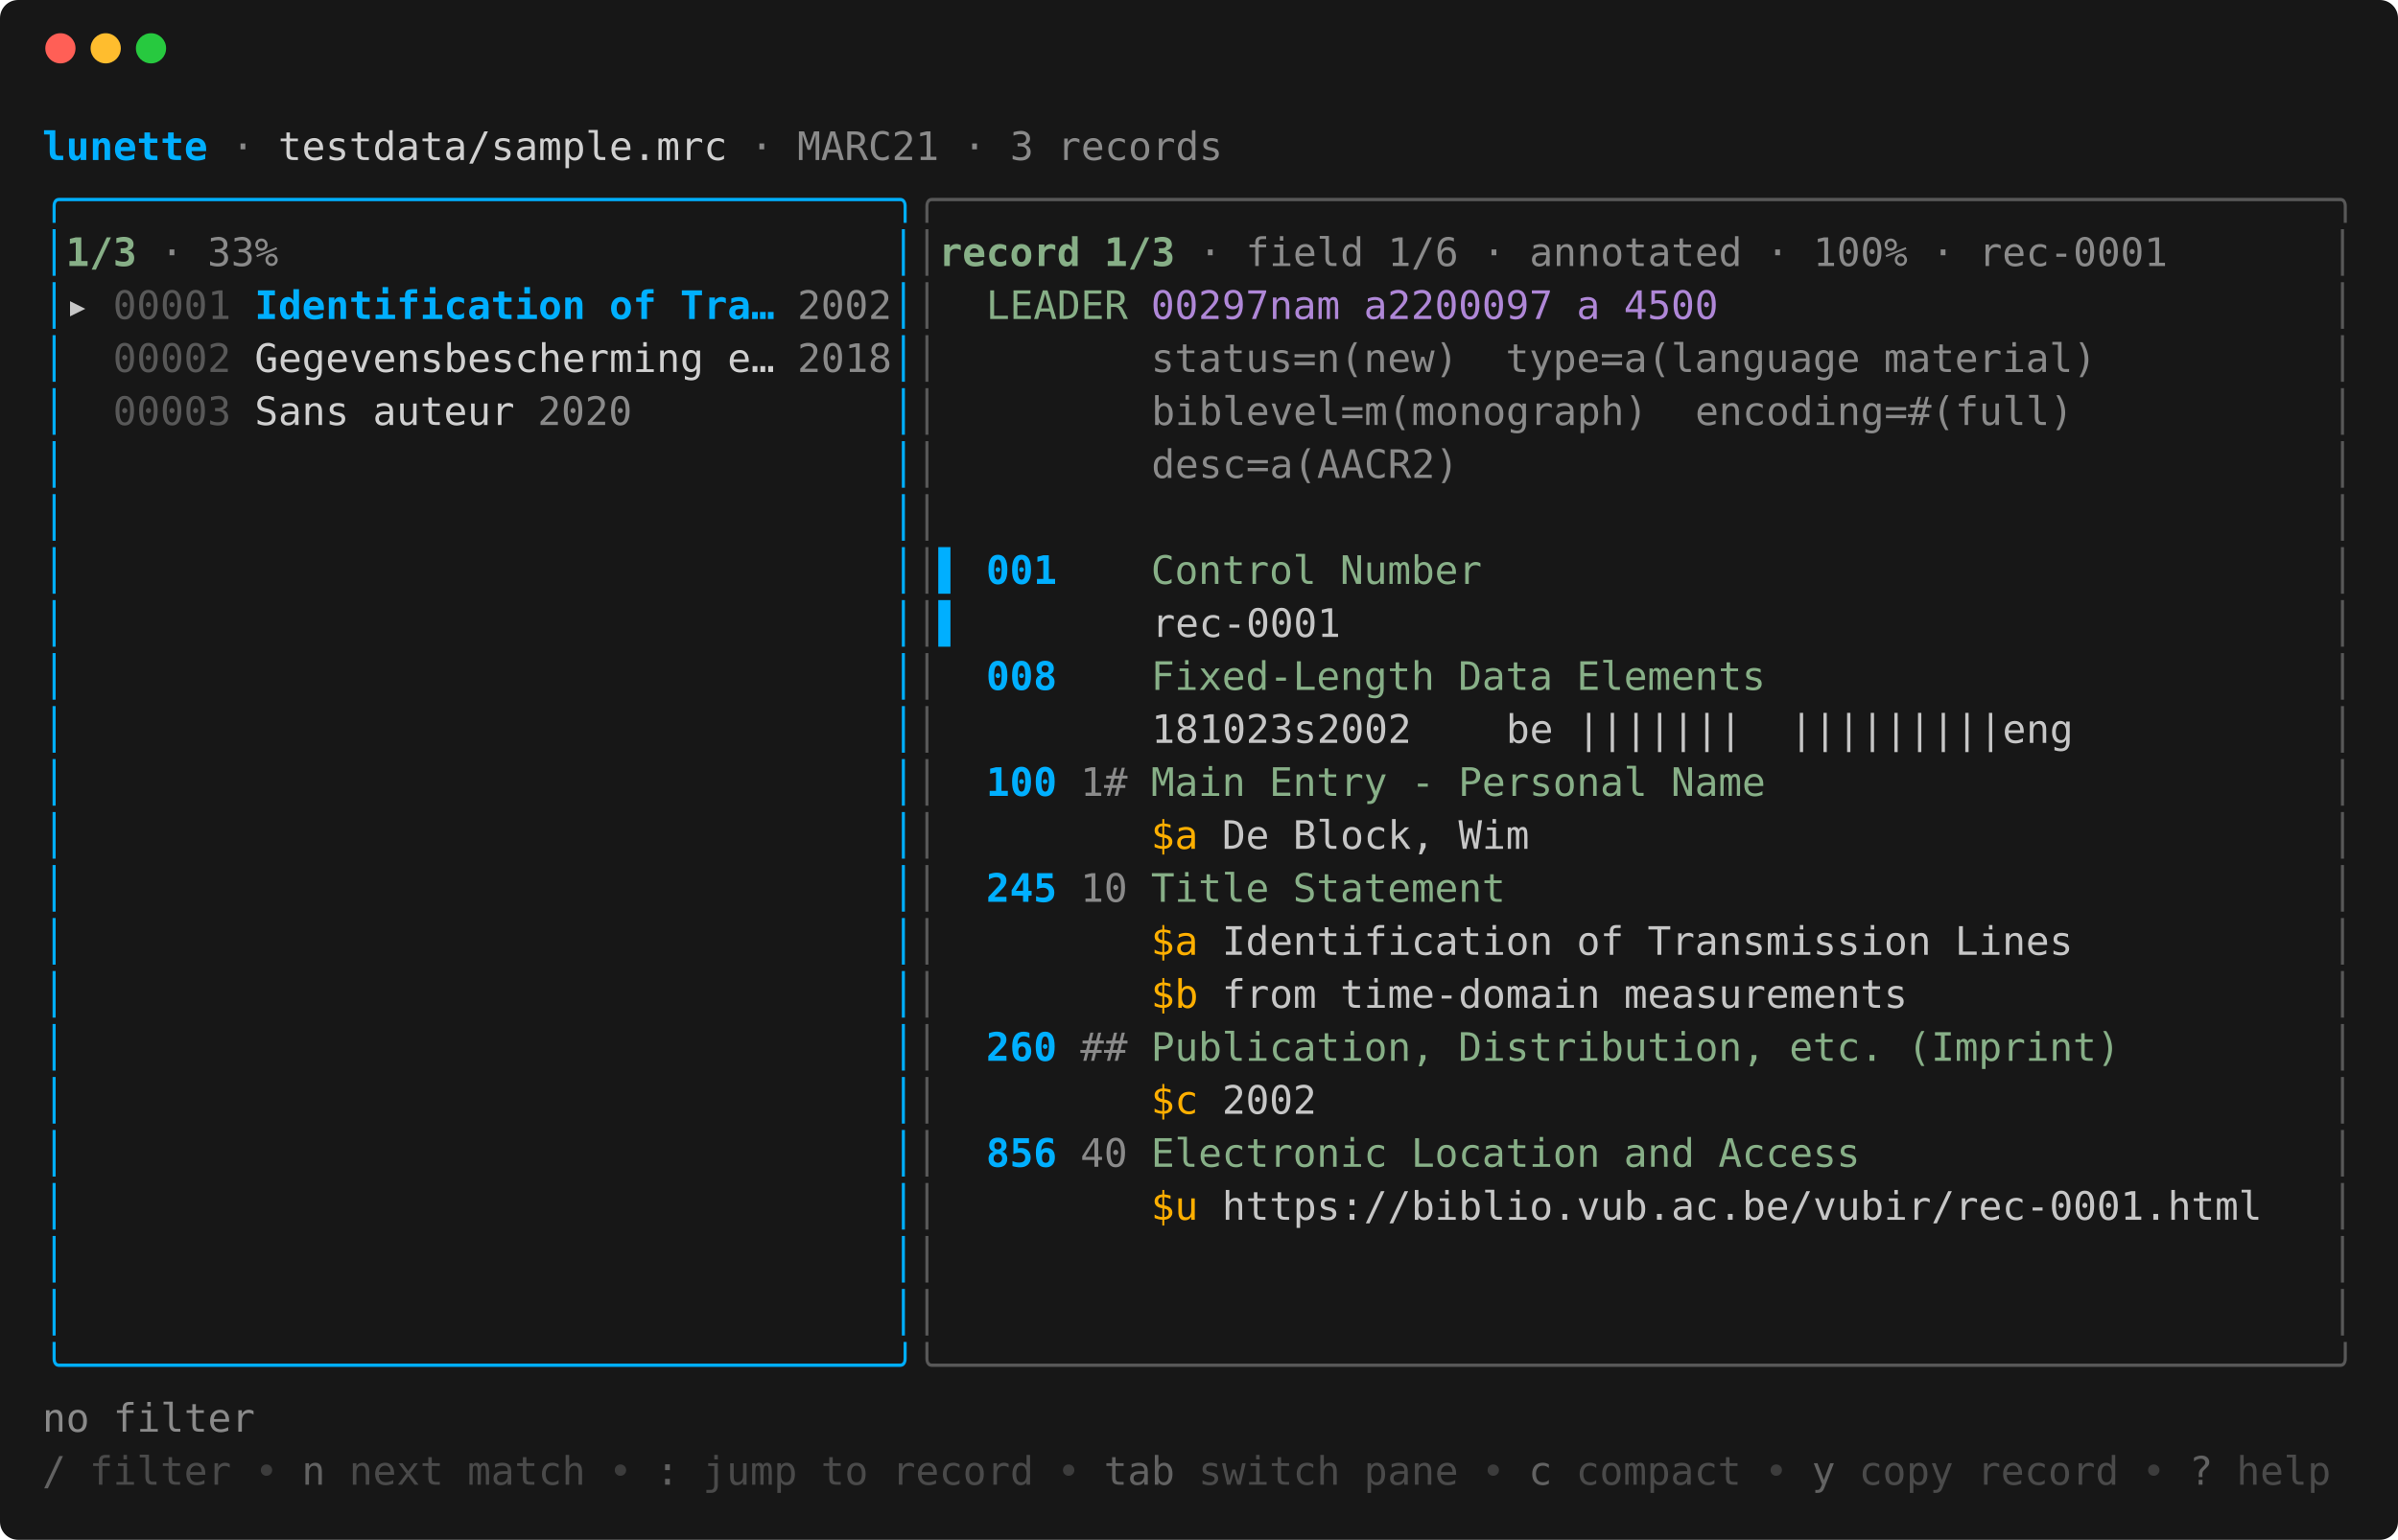
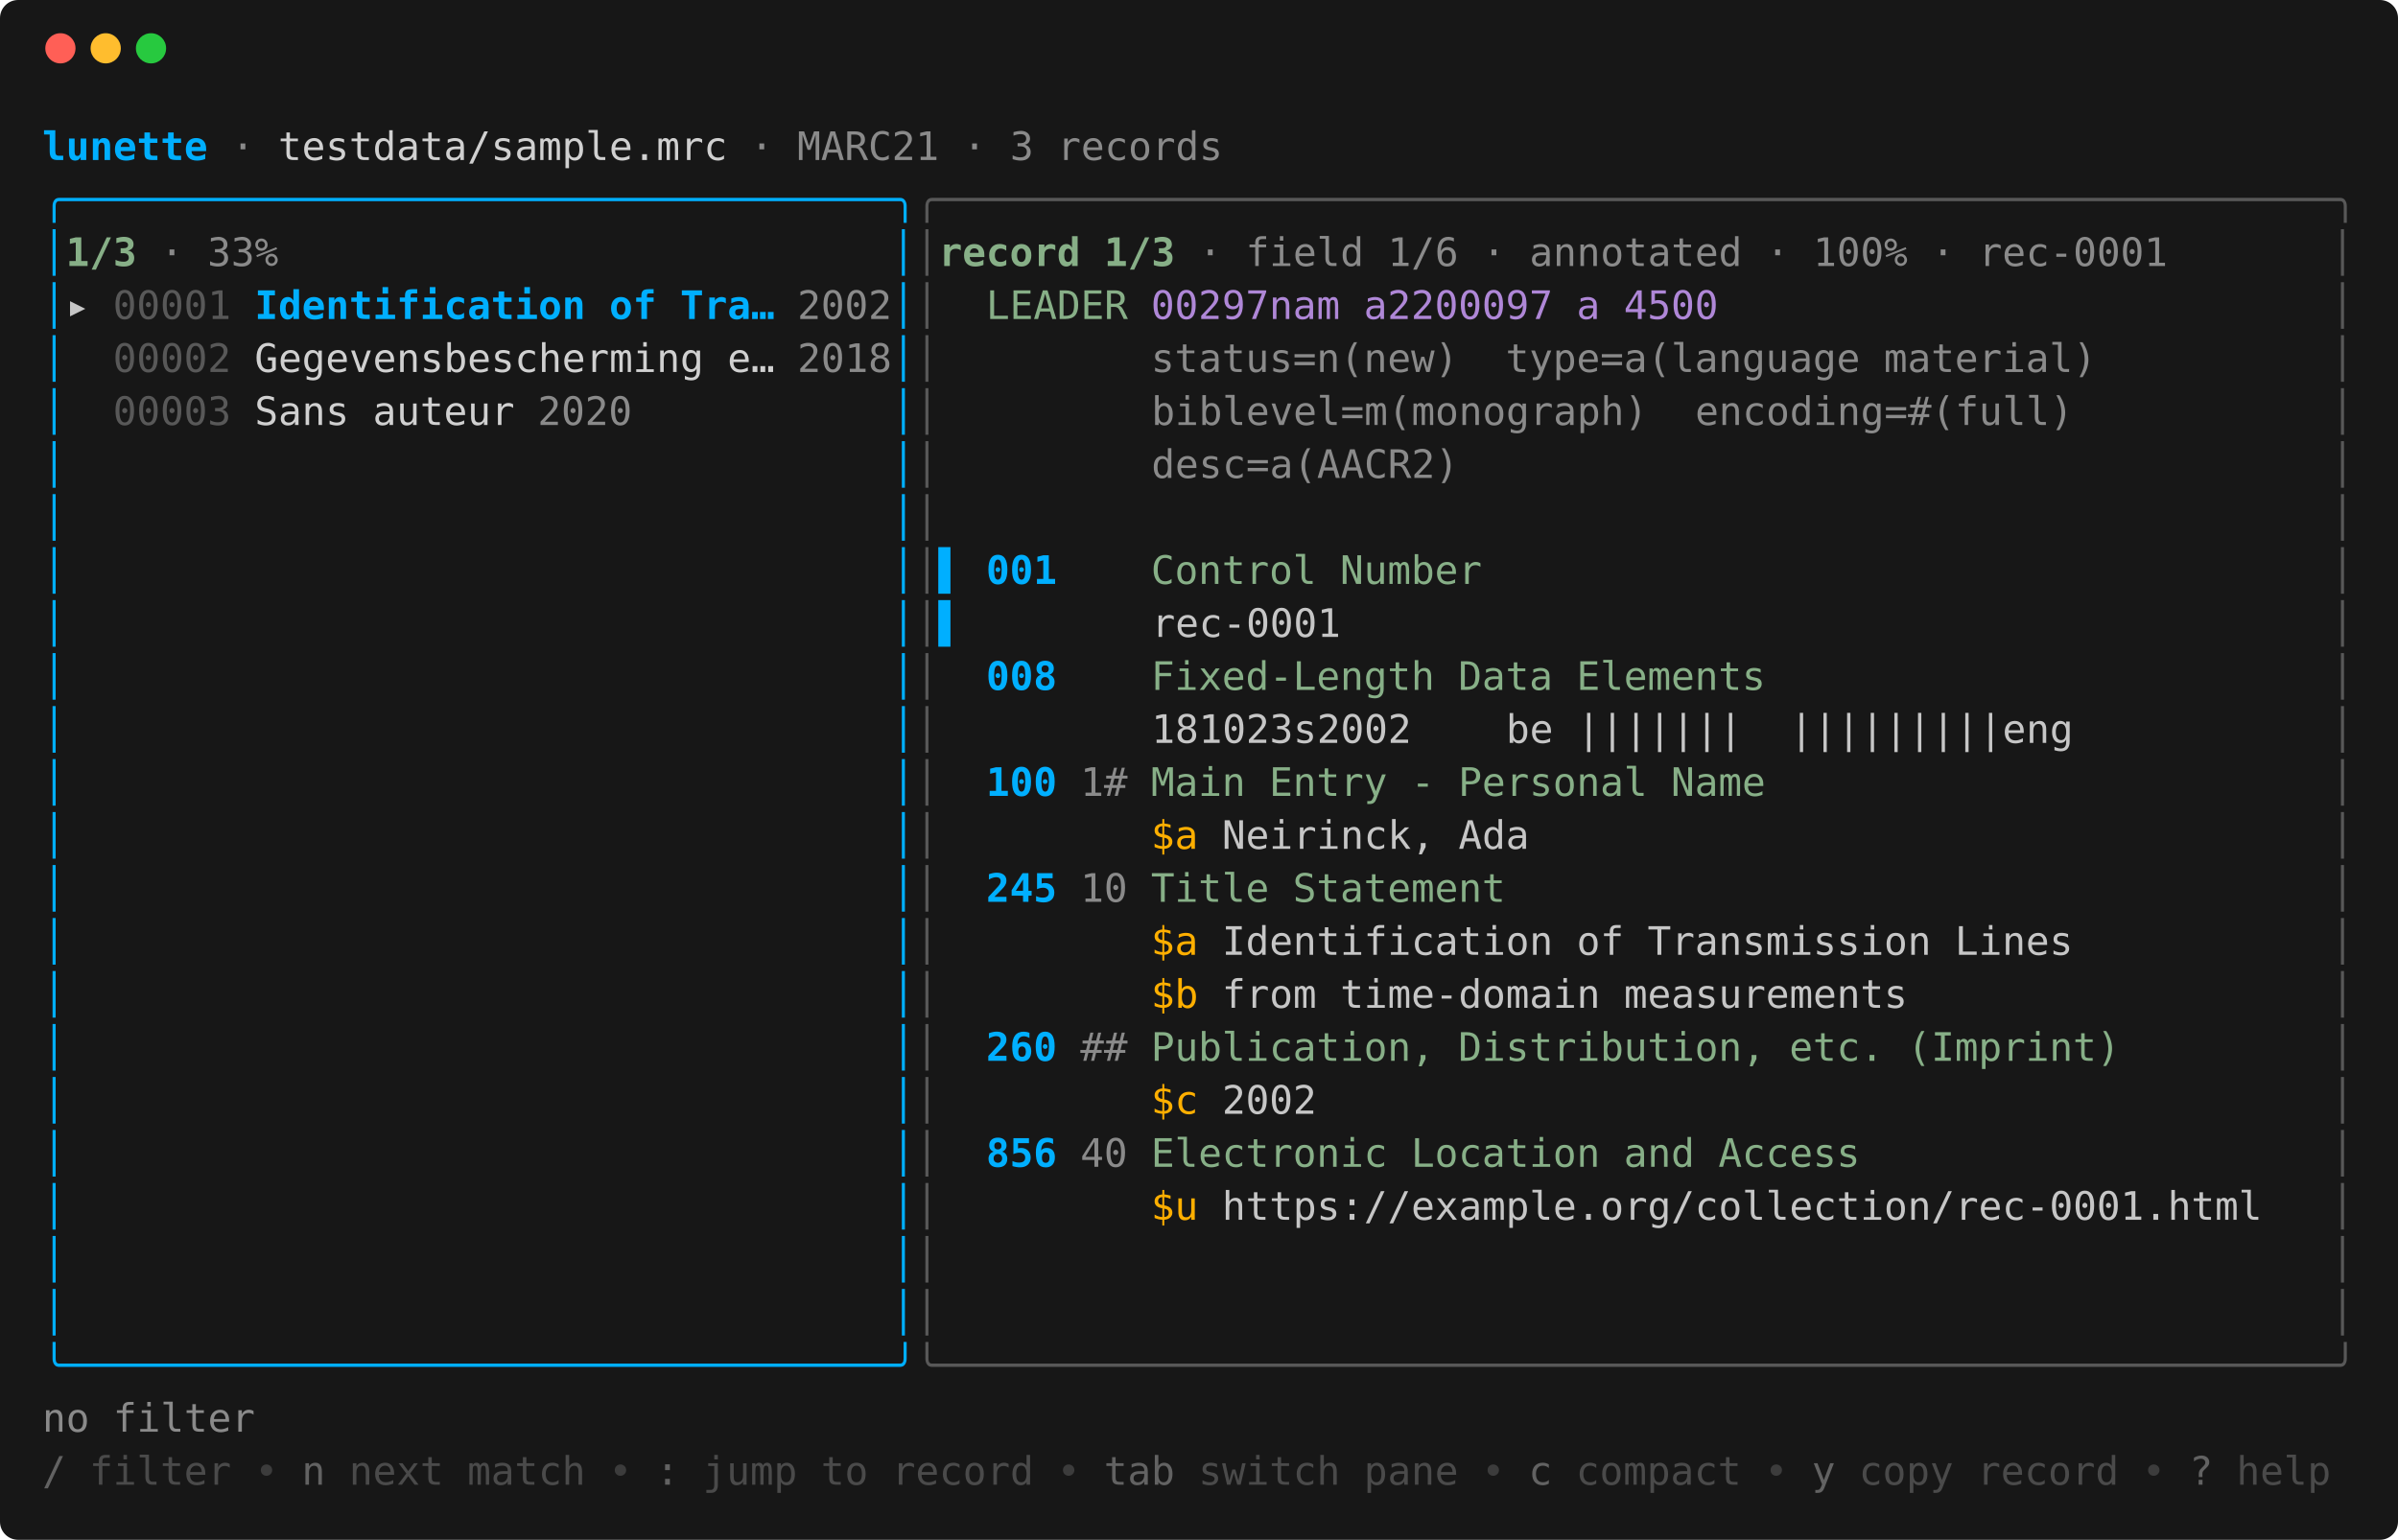
<svg xmlns="http://www.w3.org/2000/svg" width="794" height="510" viewBox="0 0 794 510" role="img" aria-label="lunette browsing a MARC file">
  <rect width="794" height="510" rx="6.0" fill="#171717" />
  <circle cx="20" cy="16" r="5" fill="#ff5f56" />
  <circle cx="35" cy="16" r="5" fill="#ffbd2e" />
  <circle cx="50" cy="16" r="5" fill="#27c93f" />
  <g font-family="ui-monospace,SFMono-Regular,Menlo,DejaVu Sans Mono,monospace" font-size="13.0px" xml:space="preserve">
    <text x="14.0 21.8 29.6 37.4 45.2 53.1 60.9" y="53.00" fill="#00afff" font-weight="bold">lunette</text>
    <text x="68.7 76.5 84.3" y="53.00" fill="#8a8a8a"> · </text>
    <text x="92.1 99.9 107.7 115.6 123.4 131.2 139.0 146.8 154.6 162.4 170.2 178.0 185.9 193.7 201.5 209.3 217.1 224.9 232.7" y="53.00" fill="#d0d0d0">testdata/sample.mrc</text>
    <text x="240.5 248.4 256.2 264.0 271.8 279.6 287.4 295.2 303.0 310.8 318.7 326.5 334.3 342.1 349.9 357.7 365.5 373.3 381.1 389.0 396.8" y="53.00" fill="#8a8a8a"> · MARC21 · 3 records</text>
    <text x="14.0 21.8 29.6 37.4 45.2 53.1 60.9 68.7 76.5 84.3 92.1 99.9 107.7 115.6 123.4 131.2 139.0 146.8 154.6 162.4 170.2 178.0 185.9 193.7 201.5 209.3 217.1 224.9 232.7 240.5 248.4 256.2 264.0 271.8 279.6 287.4 295.2" y="70.55" fill="#00afff">╭───────────────────────────────────╮</text>
    <text x="303.0 310.8 318.7 326.5 334.3 342.1 349.9 357.7 365.5 373.3 381.1 389.0 396.8 404.6 412.4 420.2 428.0 435.8 443.6 451.5 459.3 467.1 474.9 482.7 490.5 498.3 506.1 513.9 521.8 529.6 537.4 545.2 553.0 560.8 568.6 576.4 584.3 592.1 599.9 607.7 615.5 623.3 631.1 638.9 646.7 654.6 662.4 670.2 678.0 685.8 693.6 701.4 709.2 717.1 724.9 732.7 740.5 748.3 756.1 763.9 771.7" y="70.55" fill="#585858">╭───────────────────────────────────────────────────────────╮</text>
    <text x="14.0" y="88.10" fill="#00afff">│</text>
    <text x="21.8 29.6 37.4" y="88.10" fill="#87af87" font-weight="bold">1/3</text>
    <text x="45.2 53.1 60.9 68.7 76.5 84.3" y="88.10" fill="#8a8a8a"> · 33%</text>
    <text x="92.1 99.9 107.7 115.6 123.4 131.2 139.0 146.8 154.6 162.4 170.2 178.0 185.9 193.7 201.5 209.3 217.1 224.9 232.7 240.5 248.4 256.2 264.0 271.8 279.6 287.4" y="88.10" fill="#c6c6c6">                          </text>
    <text x="295.2" y="88.10" fill="#00afff">│</text>
    <text x="303.0" y="88.10" fill="#585858">│</text>
    <text x="310.8 318.7 326.5 334.3 342.1 349.9 357.7 365.5 373.3 381.1" y="88.10" fill="#87af87" font-weight="bold">record 1/3</text>
    <text x="389.0 396.8 404.6 412.4 420.2 428.0 435.8 443.6 451.5 459.3 467.1 474.9 482.7 490.5 498.3 506.1 513.9 521.8 529.6 537.4 545.2 553.0 560.8 568.6 576.4 584.3 592.1 599.9 607.7 615.5 623.3 631.1 638.9 646.7 654.6 662.4 670.2 678.0 685.8 693.6 701.4 709.2" y="88.10" fill="#8a8a8a"> · field 1/6 · annotated · 100% · rec-0001</text>
    <text x="717.1 724.9 732.7 740.5 748.3 756.1 763.9" y="88.10" fill="#c6c6c6">       </text>
    <text x="771.7" y="88.10" fill="#585858">│</text>
    <text x="14.0" y="105.65" fill="#00afff">│</text>
    <text x="21.8 29.6" y="105.65" fill="#c6c6c6">▸ </text>
    <text x="37.4 45.2 53.1 60.9 68.7" y="105.65" fill="#585858">00001</text>
    <text x="76.5" y="105.65" fill="#c6c6c6"> </text>
    <text x="84.3 92.1 99.9 107.7 115.6 123.4 131.2 139.0 146.8 154.6 162.4 170.2 178.0 185.9 193.7 201.5 209.3 217.1 224.9 232.7 240.5 248.4" y="105.65" fill="#00afff" font-weight="bold">Identification of Tra…</text>
    <text x="256.2" y="105.65" fill="#c6c6c6"> </text>
    <text x="264.0 271.8 279.6 287.4" y="105.65" fill="#8a8a8a">2002</text>
    <text x="295.2" y="105.65" fill="#00afff">│</text>
    <text x="303.0" y="105.65" fill="#585858">│</text>
    <text x="310.8 318.7" y="105.65" fill="#c6c6c6">  </text>
    <text x="326.5 334.3 342.1 349.9 357.7 365.5" y="105.65" fill="#87af87">LEADER</text>
    <text x="373.3" y="105.65" fill="#c6c6c6"> </text>
    <text x="381.1 389.0 396.8 404.6 412.4 420.2 428.0 435.8 443.6 451.5 459.3 467.1 474.9 482.7 490.5 498.3 506.1 513.9 521.8 529.6 537.4 545.2 553.0 560.8" y="105.65" fill="#af87d7">00297nam a2200097 a 4500</text>
    <text x="568.6 576.4 584.3 592.1 599.9 607.7 615.5 623.3 631.1 638.9 646.7 654.6 662.4 670.2 678.0 685.8 693.6 701.4 709.2 717.1 724.9 732.7 740.5 748.3 756.1 763.9" y="105.65" fill="#c6c6c6">                          </text>
    <text x="771.7" y="105.65" fill="#585858">│</text>
    <text x="14.0" y="123.20" fill="#00afff">│</text>
    <text x="21.8 29.6" y="123.20" fill="#c6c6c6">  </text>
    <text x="37.4 45.2 53.1 60.9 68.7" y="123.20" fill="#585858">00002</text>
    <text x="76.5" y="123.20" fill="#c6c6c6"> </text>
    <text x="84.3 92.1 99.9 107.7 115.6 123.4 131.2 139.0 146.8 154.6 162.4 170.2 178.0 185.9 193.7 201.5 209.3 217.1 224.9 232.7 240.5 248.4" y="123.20" fill="#d0d0d0">Gegevensbescherming e…</text>
    <text x="256.2" y="123.20" fill="#c6c6c6"> </text>
    <text x="264.0 271.8 279.6 287.4" y="123.20" fill="#8a8a8a">2018</text>
    <text x="295.2" y="123.20" fill="#00afff">│</text>
    <text x="303.0" y="123.20" fill="#585858">│</text>
    <text x="310.8 318.7 326.5 334.3 342.1 349.9 357.7 365.5 373.3" y="123.20" fill="#c6c6c6">         </text>
    <text x="381.1 389.0 396.8 404.6 412.4 420.2 428.0 435.8 443.6 451.5 459.3 467.1 474.9 482.7 490.5 498.3 506.1 513.9 521.8 529.6 537.4 545.2 553.0 560.8 568.6 576.4 584.3 592.1 599.9 607.7 615.5 623.3 631.1 638.9 646.7 654.6 662.4 670.2 678.0 685.8" y="123.20" fill="#8a8a8a">status=n(new)  type=a(language material)</text>
    <text x="693.6 701.4 709.2 717.1 724.9 732.7 740.5 748.3 756.1 763.9" y="123.20" fill="#c6c6c6">          </text>
    <text x="771.7" y="123.20" fill="#585858">│</text>
    <text x="14.0" y="140.75" fill="#00afff">│</text>
    <text x="21.8 29.6" y="140.75" fill="#c6c6c6">  </text>
    <text x="37.4 45.2 53.1 60.9 68.7" y="140.75" fill="#585858">00003</text>
    <text x="76.5" y="140.75" fill="#c6c6c6"> </text>
    <text x="84.3 92.1 99.9 107.7 115.6 123.4 131.2 139.0 146.8 154.6 162.4" y="140.75" fill="#d0d0d0">Sans auteur</text>
    <text x="170.2" y="140.75" fill="#c6c6c6"> </text>
    <text x="178.0 185.9 193.7 201.5" y="140.75" fill="#8a8a8a">2020</text>
    <text x="209.3 217.1 224.9 232.7 240.5 248.4 256.2 264.0 271.8 279.6 287.4" y="140.75" fill="#c6c6c6">           </text>
    <text x="295.2" y="140.75" fill="#00afff">│</text>
    <text x="303.0" y="140.75" fill="#585858">│</text>
    <text x="310.8 318.7 326.5 334.3 342.1 349.9 357.7 365.5 373.3 381.1 389.0 396.8 404.6 412.4 420.2 428.0 435.8 443.6 451.5 459.3 467.1 474.9 482.7 490.5 498.3 506.1 513.9 521.8 529.6 537.4 545.2 553.0 560.8 568.6 576.4 584.3 592.1 599.9 607.7 615.5 623.3 631.1 638.9 646.7 654.6 662.4 670.2 678.0" y="140.75" fill="#8a8a8a">         biblevel=m(monograph)  encoding=#(full)</text>
    <text x="685.8 693.6 701.4 709.2 717.1 724.9 732.7 740.5 748.3 756.1 763.9" y="140.75" fill="#c6c6c6">           </text>
    <text x="771.7" y="140.75" fill="#585858">│</text>
    <text x="14.0" y="158.30" fill="#00afff">│</text>
    <text x="21.8 29.6 37.4 45.2 53.1 60.9 68.7 76.5 84.3 92.1 99.9 107.7 115.6 123.4 131.2 139.0 146.8 154.6 162.4 170.2 178.0 185.9 193.7 201.5 209.3 217.1 224.9 232.7 240.5 248.4 256.2 264.0 271.8 279.6 287.4" y="158.30" fill="#c6c6c6">                                   </text>
    <text x="295.2" y="158.30" fill="#00afff">│</text>
    <text x="303.0" y="158.30" fill="#585858">│</text>
    <text x="310.8 318.7 326.5 334.3 342.1 349.9 357.7 365.5 373.3 381.1 389.0 396.8 404.6 412.4 420.2 428.0 435.8 443.6 451.5 459.3 467.1 474.9" y="158.30" fill="#8a8a8a">         desc=a(AACR2)</text>
    <text x="482.7 490.5 498.3 506.1 513.9 521.8 529.6 537.4 545.2 553.0 560.8 568.6 576.4 584.3 592.1 599.9 607.7 615.5 623.3 631.1 638.9 646.7 654.6 662.4 670.2 678.0 685.8 693.6 701.4 709.2 717.1 724.9 732.7 740.5 748.3 756.1 763.9" y="158.30" fill="#c6c6c6">                                     </text>
    <text x="771.7" y="158.30" fill="#585858">│</text>
    <text x="14.0" y="175.85" fill="#00afff">│</text>
    <text x="21.8 29.6 37.4 45.2 53.1 60.9 68.7 76.5 84.3 92.1 99.9 107.7 115.6 123.4 131.2 139.0 146.8 154.6 162.4 170.2 178.0 185.9 193.7 201.5 209.3 217.1 224.9 232.7 240.5 248.4 256.2 264.0 271.8 279.6 287.4" y="175.85" fill="#c6c6c6">                                   </text>
    <text x="295.2" y="175.85" fill="#00afff">│</text>
    <text x="303.0" y="175.85" fill="#585858">│</text>
    <text x="310.8 318.7 326.5 334.3 342.1 349.9 357.7 365.5 373.3 381.1 389.0 396.8 404.6 412.4 420.2 428.0 435.8 443.6 451.5 459.3 467.1 474.9 482.7 490.5 498.3 506.1 513.9 521.8 529.6 537.4 545.2 553.0 560.8 568.6 576.4 584.3 592.1 599.9 607.7 615.5 623.3 631.1 638.9 646.7 654.6 662.4 670.2 678.0 685.8 693.6 701.4 709.2 717.1 724.9 732.7 740.5 748.3 756.1 763.9" y="175.85" fill="#c6c6c6">                                                           </text>
    <text x="771.7" y="175.85" fill="#585858">│</text>
    <text x="14.0" y="193.40" fill="#00afff">│</text>
    <text x="21.8 29.6 37.4 45.2 53.1 60.9 68.7 76.5 84.3 92.1 99.9 107.7 115.6 123.4 131.2 139.0 146.8 154.6 162.4 170.2 178.0 185.9 193.7 201.5 209.3 217.1 224.9 232.7 240.5 248.4 256.2 264.0 271.8 279.6 287.4" y="193.40" fill="#c6c6c6">                                   </text>
    <text x="295.2" y="193.40" fill="#00afff">│</text>
    <text x="303.0" y="193.40" fill="#585858">│</text>
    <text x="310.8" y="193.40" fill="#00afff">▌</text>
    <text x="318.7" y="193.40" fill="#c6c6c6"> </text>
    <text x="326.5 334.3 342.1" y="193.40" fill="#00afff" font-weight="bold">001</text>
    <text x="349.9 357.7 365.5 373.3" y="193.40" fill="#c6c6c6">    </text>
    <text x="381.1 389.0 396.8 404.6 412.4 420.2 428.0 435.8 443.6 451.5 459.3 467.1 474.9 482.7" y="193.40" fill="#87af87">Control Number</text>
    <text x="490.5 498.3 506.1 513.9 521.8 529.6 537.4 545.2 553.0 560.8 568.6 576.4 584.3 592.1 599.9 607.7 615.5 623.3 631.1 638.9 646.7 654.6 662.4 670.2 678.0 685.8 693.6 701.4 709.2 717.1 724.9 732.7 740.5 748.3 756.1 763.9" y="193.40" fill="#c6c6c6">                                    </text>
    <text x="771.7" y="193.40" fill="#585858">│</text>
    <text x="14.0" y="210.95" fill="#00afff">│</text>
    <text x="21.8 29.6 37.4 45.2 53.1 60.9 68.7 76.5 84.3 92.1 99.9 107.7 115.6 123.4 131.2 139.0 146.8 154.6 162.4 170.2 178.0 185.9 193.7 201.5 209.3 217.1 224.9 232.7 240.5 248.4 256.2 264.0 271.8 279.6 287.4" y="210.95" fill="#c6c6c6">                                   </text>
    <text x="295.2" y="210.95" fill="#00afff">│</text>
    <text x="303.0" y="210.95" fill="#585858">│</text>
    <text x="310.8" y="210.95" fill="#00afff">▌</text>
    <text x="318.7 326.5 334.3 342.1 349.9 357.7 365.5 373.3 381.1 389.0 396.8 404.6 412.4 420.2 428.0 435.8 443.6 451.5 459.3 467.1 474.9 482.7 490.5 498.3 506.1 513.9 521.8 529.6 537.4 545.2 553.0 560.8 568.6 576.4 584.3 592.1 599.9 607.7 615.5 623.3 631.1 638.9 646.7 654.6 662.4 670.2 678.0 685.8 693.6 701.4 709.2 717.1 724.9 732.7 740.5 748.3 756.1 763.9" y="210.95" fill="#c6c6c6">        rec-0001                                          </text>
    <text x="771.7" y="210.95" fill="#585858">│</text>
    <text x="14.0" y="228.50" fill="#00afff">│</text>
    <text x="21.8 29.6 37.4 45.2 53.1 60.9 68.7 76.5 84.3 92.1 99.9 107.7 115.6 123.4 131.2 139.0 146.8 154.6 162.4 170.2 178.0 185.9 193.7 201.5 209.3 217.1 224.9 232.7 240.5 248.4 256.2 264.0 271.8 279.6 287.4" y="228.50" fill="#c6c6c6">                                   </text>
    <text x="295.2" y="228.50" fill="#00afff">│</text>
    <text x="303.0" y="228.50" fill="#585858">│</text>
    <text x="310.8 318.7" y="228.50" fill="#c6c6c6">  </text>
    <text x="326.5 334.3 342.1" y="228.50" fill="#00afff" font-weight="bold">008</text>
    <text x="349.9 357.7 365.5 373.3" y="228.50" fill="#c6c6c6">    </text>
    <text x="381.1 389.0 396.8 404.6 412.4 420.2 428.0 435.8 443.6 451.5 459.3 467.1 474.9 482.7 490.5 498.3 506.1 513.9 521.8 529.6 537.4 545.2 553.0 560.8 568.6 576.4" y="228.50" fill="#87af87">Fixed-Length Data Elements</text>
    <text x="584.3 592.1 599.9 607.7 615.5 623.3 631.1 638.9 646.7 654.6 662.4 670.2 678.0 685.8 693.6 701.4 709.2 717.1 724.9 732.7 740.5 748.3 756.1 763.9" y="228.50" fill="#c6c6c6">                        </text>
    <text x="771.7" y="228.50" fill="#585858">│</text>
    <text x="14.0" y="246.05" fill="#00afff">│</text>
    <text x="21.8 29.6 37.4 45.2 53.1 60.9 68.7 76.5 84.3 92.1 99.9 107.7 115.6 123.4 131.2 139.0 146.8 154.6 162.4 170.2 178.0 185.9 193.7 201.5 209.3 217.1 224.9 232.7 240.5 248.4 256.2 264.0 271.8 279.6 287.4" y="246.05" fill="#c6c6c6">                                   </text>
    <text x="295.2" y="246.05" fill="#00afff">│</text>
    <text x="303.0" y="246.05" fill="#585858">│</text>
    <text x="310.8 318.7 326.5 334.3 342.1 349.9 357.7 365.5 373.3 381.1 389.0 396.8 404.6 412.4 420.2 428.0 435.8 443.6 451.5 459.3 467.1 474.9 482.7 490.5 498.3 506.1 513.9 521.8 529.6 537.4 545.2 553.0 560.8 568.6 576.4 584.3 592.1 599.9 607.7 615.5 623.3 631.1 638.9 646.7 654.6 662.4 670.2 678.0 685.8 693.6 701.4 709.2 717.1 724.9 732.7 740.5 748.3 756.1 763.9" y="246.05" fill="#c6c6c6">         181023s2002    be |||||||  |||||||||eng           </text>
    <text x="771.7" y="246.05" fill="#585858">│</text>
    <text x="14.0" y="263.60" fill="#00afff">│</text>
    <text x="21.8 29.6 37.4 45.2 53.1 60.9 68.7 76.5 84.3 92.1 99.9 107.7 115.6 123.4 131.2 139.0 146.8 154.6 162.4 170.2 178.0 185.9 193.7 201.5 209.3 217.1 224.9 232.7 240.5 248.4 256.2 264.0 271.8 279.6 287.4" y="263.60" fill="#c6c6c6">                                   </text>
    <text x="295.2" y="263.60" fill="#00afff">│</text>
    <text x="303.0" y="263.60" fill="#585858">│</text>
    <text x="310.8 318.7" y="263.60" fill="#c6c6c6">  </text>
    <text x="326.5 334.3 342.1" y="263.60" fill="#00afff" font-weight="bold">100</text>
    <text x="349.9" y="263.60" fill="#c6c6c6"> </text>
    <text x="357.7 365.5" y="263.60" fill="#8a8a8a">1#</text>
    <text x="373.3" y="263.60" fill="#c6c6c6"> </text>
    <text x="381.1 389.0 396.8 404.6 412.4 420.2 428.0 435.8 443.6 451.5 459.3 467.1 474.9 482.7 490.5 498.3 506.1 513.9 521.8 529.6 537.4 545.2 553.0 560.8 568.6 576.4" y="263.60" fill="#87af87">Main Entry - Personal Name</text>
    <text x="584.3 592.1 599.9 607.7 615.5 623.3 631.1 638.9 646.7 654.6 662.4 670.2 678.0 685.8 693.6 701.4 709.2 717.1 724.9 732.7 740.5 748.3 756.1 763.9" y="263.60" fill="#c6c6c6">                        </text>
    <text x="771.7" y="263.60" fill="#585858">│</text>
    <text x="14.0" y="281.15" fill="#00afff">│</text>
    <text x="21.8 29.6 37.4 45.2 53.1 60.9 68.7 76.5 84.3 92.1 99.9 107.7 115.6 123.4 131.2 139.0 146.8 154.6 162.4 170.2 178.0 185.9 193.7 201.5 209.3 217.1 224.9 232.7 240.5 248.4 256.2 264.0 271.8 279.6 287.4" y="281.15" fill="#c6c6c6">                                   </text>
    <text x="295.2" y="281.15" fill="#00afff">│</text>
    <text x="303.0" y="281.15" fill="#585858">│</text>
    <text x="310.8 318.7 326.5 334.3 342.1 349.9 357.7 365.5 373.3" y="281.15" fill="#c6c6c6">         </text>
    <text x="381.1 389.0" y="281.15" fill="#ffaf00">$a</text>
-     <text x="396.8 404.6 412.4 420.2 428.0 435.8 443.6 451.5 459.3 467.1 474.9 482.7 490.5 498.3 506.1 513.9 521.8 529.6 537.4 545.2 553.0 560.8 568.6 576.4 584.3 592.1 599.9 607.7 615.5 623.3 631.1 638.9 646.7 654.6 662.4 670.2 678.0 685.8 693.6 701.4 709.2 717.1 724.9 732.7 740.5 748.3 756.1 763.9" y="281.15" fill="#c6c6c6"> De Block, Wim                                  </text>
+     <text x="396.8 404.6 412.4 420.2 428.0 435.8 443.6 451.5 459.3 467.1 474.9 482.7 490.5 498.3 506.1 513.9 521.8 529.6 537.4 545.2 553.0 560.8 568.6 576.4 584.3 592.1 599.9 607.7 615.5 623.3 631.1 638.9 646.7 654.6 662.4 670.2 678.0 685.8 693.6 701.4 709.2 717.1 724.9 732.7 740.5 748.3 756.1 763.9" y="281.15" fill="#c6c6c6"> Neirinck, Ada                                  </text>
    <text x="771.7" y="281.15" fill="#585858">│</text>
    <text x="14.0" y="298.70" fill="#00afff">│</text>
    <text x="21.8 29.6 37.4 45.2 53.1 60.9 68.7 76.5 84.3 92.1 99.9 107.7 115.6 123.4 131.2 139.0 146.8 154.6 162.4 170.2 178.0 185.9 193.7 201.5 209.3 217.1 224.9 232.7 240.5 248.4 256.2 264.0 271.8 279.6 287.4" y="298.70" fill="#c6c6c6">                                   </text>
    <text x="295.2" y="298.70" fill="#00afff">│</text>
    <text x="303.0" y="298.70" fill="#585858">│</text>
    <text x="310.8 318.7" y="298.70" fill="#c6c6c6">  </text>
    <text x="326.5 334.3 342.1" y="298.70" fill="#00afff" font-weight="bold">245</text>
    <text x="349.9" y="298.70" fill="#c6c6c6"> </text>
    <text x="357.7 365.5" y="298.70" fill="#8a8a8a">10</text>
    <text x="373.3" y="298.70" fill="#c6c6c6"> </text>
    <text x="381.1 389.0 396.8 404.6 412.4 420.2 428.0 435.8 443.6 451.5 459.3 467.1 474.9 482.7 490.5" y="298.70" fill="#87af87">Title Statement</text>
    <text x="498.3 506.1 513.9 521.8 529.6 537.4 545.2 553.0 560.8 568.6 576.4 584.3 592.1 599.9 607.7 615.5 623.3 631.1 638.9 646.7 654.6 662.4 670.2 678.0 685.8 693.6 701.4 709.2 717.1 724.9 732.7 740.5 748.3 756.1 763.9" y="298.70" fill="#c6c6c6">                                   </text>
    <text x="771.7" y="298.70" fill="#585858">│</text>
    <text x="14.0" y="316.25" fill="#00afff">│</text>
    <text x="21.8 29.6 37.4 45.2 53.1 60.9 68.7 76.5 84.3 92.1 99.9 107.7 115.6 123.4 131.2 139.0 146.8 154.6 162.4 170.2 178.0 185.9 193.7 201.5 209.3 217.1 224.9 232.7 240.5 248.4 256.2 264.0 271.8 279.6 287.4" y="316.25" fill="#c6c6c6">                                   </text>
    <text x="295.2" y="316.25" fill="#00afff">│</text>
    <text x="303.0" y="316.25" fill="#585858">│</text>
    <text x="310.8 318.7 326.5 334.3 342.1 349.9 357.7 365.5 373.3" y="316.25" fill="#c6c6c6">         </text>
    <text x="381.1 389.0" y="316.25" fill="#ffaf00">$a</text>
    <text x="396.8 404.6 412.4 420.2 428.0 435.8 443.6 451.5 459.3 467.1 474.9 482.7 490.5 498.3 506.1 513.9 521.8 529.6 537.4 545.2 553.0 560.8 568.6 576.4 584.3 592.1 599.9 607.7 615.5 623.3 631.1 638.9 646.7 654.6 662.4 670.2 678.0 685.8 693.6 701.4 709.2 717.1 724.9 732.7 740.5 748.3 756.1 763.9" y="316.25" fill="#c6c6c6"> Identification of Transmission Lines           </text>
    <text x="771.7" y="316.25" fill="#585858">│</text>
    <text x="14.0" y="333.80" fill="#00afff">│</text>
    <text x="21.8 29.6 37.4 45.2 53.1 60.9 68.7 76.5 84.3 92.1 99.9 107.7 115.6 123.4 131.2 139.0 146.8 154.6 162.4 170.2 178.0 185.9 193.7 201.5 209.3 217.1 224.9 232.7 240.5 248.4 256.2 264.0 271.8 279.6 287.4" y="333.80" fill="#c6c6c6">                                   </text>
    <text x="295.2" y="333.80" fill="#00afff">│</text>
    <text x="303.0" y="333.80" fill="#585858">│</text>
    <text x="310.8 318.7 326.5 334.3 342.1 349.9 357.7 365.5 373.3" y="333.80" fill="#c6c6c6">         </text>
    <text x="381.1 389.0" y="333.80" fill="#ffaf00">$b</text>
    <text x="396.8 404.6 412.4 420.2 428.0 435.8 443.6 451.5 459.3 467.1 474.9 482.7 490.5 498.3 506.1 513.9 521.8 529.6 537.4 545.2 553.0 560.8 568.6 576.4 584.3 592.1 599.9 607.7 615.5 623.3 631.1 638.9 646.7 654.6 662.4 670.2 678.0 685.8 693.6 701.4 709.2 717.1 724.9 732.7 740.5 748.3 756.1 763.9" y="333.80" fill="#c6c6c6"> from time-domain measurements                  </text>
    <text x="771.7" y="333.80" fill="#585858">│</text>
    <text x="14.0" y="351.35" fill="#00afff">│</text>
    <text x="21.8 29.6 37.4 45.2 53.1 60.9 68.7 76.5 84.3 92.1 99.9 107.7 115.6 123.4 131.2 139.0 146.8 154.6 162.4 170.2 178.0 185.9 193.7 201.5 209.3 217.1 224.9 232.7 240.5 248.4 256.2 264.0 271.8 279.6 287.4" y="351.35" fill="#c6c6c6">                                   </text>
    <text x="295.2" y="351.35" fill="#00afff">│</text>
    <text x="303.0" y="351.35" fill="#585858">│</text>
    <text x="310.8 318.7" y="351.35" fill="#c6c6c6">  </text>
    <text x="326.5 334.3 342.1" y="351.35" fill="#00afff" font-weight="bold">260</text>
    <text x="349.9" y="351.35" fill="#c6c6c6"> </text>
    <text x="357.7 365.5" y="351.35" fill="#8a8a8a">##</text>
    <text x="373.3" y="351.35" fill="#c6c6c6"> </text>
    <text x="381.1 389.0 396.8 404.6 412.4 420.2 428.0 435.8 443.6 451.5 459.3 467.1 474.9 482.7 490.5 498.3 506.1 513.9 521.8 529.6 537.4 545.2 553.0 560.8 568.6 576.4 584.3 592.1 599.9 607.7 615.5 623.3 631.1 638.9 646.7 654.6 662.4 670.2 678.0 685.8 693.6" y="351.35" fill="#87af87">Publication, Distribution, etc. (Imprint)</text>
    <text x="701.4 709.2 717.1 724.9 732.7 740.5 748.3 756.1 763.9" y="351.35" fill="#c6c6c6">         </text>
    <text x="771.7" y="351.35" fill="#585858">│</text>
    <text x="14.0" y="368.90" fill="#00afff">│</text>
    <text x="21.8 29.6 37.4 45.2 53.1 60.9 68.7 76.5 84.3 92.1 99.9 107.7 115.6 123.4 131.2 139.0 146.8 154.6 162.4 170.2 178.0 185.9 193.7 201.5 209.3 217.1 224.9 232.7 240.5 248.4 256.2 264.0 271.8 279.6 287.4" y="368.90" fill="#c6c6c6">                                   </text>
    <text x="295.2" y="368.90" fill="#00afff">│</text>
    <text x="303.0" y="368.90" fill="#585858">│</text>
    <text x="310.8 318.7 326.5 334.3 342.1 349.9 357.7 365.5 373.3" y="368.90" fill="#c6c6c6">         </text>
    <text x="381.1 389.0" y="368.90" fill="#ffaf00">$c</text>
    <text x="396.8 404.6 412.4 420.2 428.0 435.8 443.6 451.5 459.3 467.1 474.9 482.7 490.5 498.3 506.1 513.9 521.8 529.6 537.4 545.2 553.0 560.8 568.6 576.4 584.3 592.1 599.9 607.7 615.5 623.3 631.1 638.9 646.7 654.6 662.4 670.2 678.0 685.8 693.6 701.4 709.2 717.1 724.9 732.7 740.5 748.3 756.1 763.9" y="368.90" fill="#c6c6c6"> 2002                                           </text>
    <text x="771.7" y="368.90" fill="#585858">│</text>
    <text x="14.0" y="386.45" fill="#00afff">│</text>
    <text x="21.8 29.6 37.4 45.2 53.1 60.9 68.7 76.5 84.3 92.1 99.9 107.7 115.6 123.4 131.2 139.0 146.8 154.6 162.4 170.2 178.0 185.9 193.7 201.5 209.3 217.1 224.9 232.7 240.5 248.4 256.2 264.0 271.8 279.6 287.4" y="386.45" fill="#c6c6c6">                                   </text>
    <text x="295.2" y="386.45" fill="#00afff">│</text>
    <text x="303.0" y="386.45" fill="#585858">│</text>
    <text x="310.8 318.7" y="386.45" fill="#c6c6c6">  </text>
    <text x="326.5 334.3 342.1" y="386.45" fill="#00afff" font-weight="bold">856</text>
    <text x="349.9" y="386.45" fill="#c6c6c6"> </text>
    <text x="357.7 365.5" y="386.45" fill="#8a8a8a">40</text>
    <text x="373.3" y="386.45" fill="#c6c6c6"> </text>
    <text x="381.1 389.0 396.8 404.6 412.4 420.2 428.0 435.8 443.6 451.5 459.3 467.1 474.9 482.7 490.5 498.3 506.1 513.9 521.8 529.6 537.4 545.2 553.0 560.8 568.6 576.4 584.3 592.1 599.9 607.7" y="386.45" fill="#87af87">Electronic Location and Access</text>
    <text x="615.5 623.3 631.1 638.9 646.7 654.6 662.4 670.2 678.0 685.8 693.6 701.4 709.2 717.1 724.9 732.7 740.5 748.3 756.1 763.9" y="386.45" fill="#c6c6c6">                    </text>
    <text x="771.7" y="386.45" fill="#585858">│</text>
    <text x="14.0" y="404.00" fill="#00afff">│</text>
    <text x="21.8 29.6 37.4 45.2 53.1 60.9 68.7 76.5 84.3 92.1 99.9 107.7 115.6 123.4 131.2 139.0 146.8 154.6 162.4 170.2 178.0 185.9 193.7 201.5 209.3 217.1 224.9 232.7 240.5 248.4 256.2 264.0 271.8 279.6 287.4" y="404.00" fill="#c6c6c6">                                   </text>
    <text x="295.2" y="404.00" fill="#00afff">│</text>
    <text x="303.0" y="404.00" fill="#585858">│</text>
    <text x="310.8 318.7 326.5 334.3 342.1 349.9 357.7 365.5 373.3" y="404.00" fill="#c6c6c6">         </text>
    <text x="381.1 389.0" y="404.00" fill="#ffaf00">$u</text>
-     <text x="396.8 404.6 412.4 420.2 428.0 435.8 443.6 451.5 459.3 467.1 474.9 482.7 490.5 498.3 506.1 513.9 521.8 529.6 537.4 545.2 553.0 560.8 568.6 576.4 584.3 592.1 599.9 607.7 615.5 623.3 631.1 638.9 646.7 654.6 662.4 670.2 678.0 685.8 693.6 701.4 709.2 717.1 724.9 732.7 740.5 748.3 756.1 763.9" y="404.00" fill="#c6c6c6"> https://biblio.vub.ac.be/vubir/rec-0001.html   </text>
+     <text x="396.8 404.6 412.4 420.2 428.0 435.8 443.6 451.5 459.3 467.1 474.9 482.7 490.5 498.3 506.1 513.9 521.8 529.6 537.4 545.2 553.0 560.8 568.6 576.4 584.3 592.1 599.9 607.7 615.5 623.3 631.1 638.9 646.7 654.6 662.4 670.2 678.0 685.8 693.6 701.4 709.2 717.1 724.9 732.7 740.5 748.3 756.1 763.9" y="404.00" fill="#c6c6c6"> https://example.org/collection/rec-0001.html   </text>
    <text x="771.7" y="404.00" fill="#585858">│</text>
    <text x="14.0" y="421.55" fill="#00afff">│</text>
    <text x="21.8 29.6 37.4 45.2 53.1 60.9 68.7 76.5 84.3 92.1 99.9 107.7 115.6 123.4 131.2 139.0 146.8 154.6 162.4 170.2 178.0 185.9 193.7 201.5 209.3 217.1 224.9 232.7 240.5 248.4 256.2 264.0 271.8 279.6 287.4" y="421.55" fill="#c6c6c6">                                   </text>
    <text x="295.2" y="421.55" fill="#00afff">│</text>
    <text x="303.0" y="421.55" fill="#585858">│</text>
    <text x="310.8 318.7 326.5 334.3 342.1 349.9 357.7 365.5 373.3 381.1 389.0 396.8 404.6 412.4 420.2 428.0 435.8 443.6 451.5 459.3 467.1 474.9 482.7 490.5 498.3 506.1 513.9 521.8 529.6 537.4 545.2 553.0 560.8 568.6 576.4 584.3 592.1 599.9 607.7 615.5 623.3 631.1 638.9 646.7 654.6 662.4 670.2 678.0 685.8 693.6 701.4 709.2 717.1 724.9 732.7 740.5 748.3 756.1 763.9" y="421.55" fill="#c6c6c6">                                                           </text>
    <text x="771.7" y="421.55" fill="#585858">│</text>
    <text x="14.0" y="439.10" fill="#00afff">│</text>
    <text x="21.8 29.6 37.4 45.2 53.1 60.9 68.7 76.5 84.3 92.1 99.9 107.7 115.6 123.4 131.2 139.0 146.8 154.6 162.4 170.2 178.0 185.9 193.7 201.5 209.3 217.1 224.9 232.7 240.5 248.4 256.2 264.0 271.8 279.6 287.4" y="439.10" fill="#c6c6c6">                                   </text>
    <text x="295.2" y="439.10" fill="#00afff">│</text>
    <text x="303.0" y="439.10" fill="#585858">│</text>
    <text x="310.8 318.7 326.5 334.3 342.1 349.9 357.7 365.5 373.3 381.1 389.0 396.8 404.6 412.4 420.2 428.0 435.8 443.6 451.5 459.3 467.1 474.9 482.7 490.5 498.3 506.1 513.9 521.8 529.6 537.4 545.2 553.0 560.8 568.6 576.4 584.3 592.1 599.9 607.7 615.5 623.3 631.1 638.9 646.7 654.6 662.4 670.2 678.0 685.8 693.6 701.4 709.2 717.1 724.9 732.7 740.5 748.3 756.1 763.9" y="439.10" fill="#c6c6c6">                                                           </text>
    <text x="771.7" y="439.10" fill="#585858">│</text>
    <text x="14.0 21.8 29.6 37.4 45.2 53.1 60.9 68.7 76.5 84.3 92.1 99.9 107.7 115.6 123.4 131.2 139.0 146.8 154.6 162.4 170.2 178.0 185.9 193.7 201.5 209.3 217.1 224.9 232.7 240.5 248.4 256.2 264.0 271.8 279.6 287.4 295.2" y="456.65" fill="#00afff">╰───────────────────────────────────╯</text>
    <text x="303.0 310.8 318.7 326.5 334.3 342.1 349.9 357.7 365.5 373.3 381.1 389.0 396.8 404.6 412.4 420.2 428.0 435.8 443.6 451.5 459.3 467.1 474.9 482.7 490.5 498.3 506.1 513.9 521.8 529.6 537.4 545.2 553.0 560.8 568.6 576.4 584.3 592.1 599.9 607.7 615.5 623.3 631.1 638.9 646.7 654.6 662.4 670.2 678.0 685.8 693.6 701.4 709.2 717.1 724.9 732.7 740.5 748.3 756.1 763.9 771.7" y="456.65" fill="#585858">╰───────────────────────────────────────────────────────────╯</text>
    <text x="14.0 21.8 29.6 37.4 45.2 53.1 60.9 68.7 76.5" y="474.20" fill="#8a8a8a">no filter</text>
    <text x="14.0" y="491.75" fill="#626262">/</text>
    <text x="21.8" y="491.75" fill="#c6c6c6"> </text>
    <text x="29.6 37.4 45.2 53.1 60.9 68.7" y="491.75" fill="#4a4a4a">filter</text>
    <text x="76.5 84.3 92.1" y="491.75" fill="#3c3c3c"> • </text>
    <text x="99.9" y="491.75" fill="#626262">n</text>
    <text x="107.7" y="491.75" fill="#c6c6c6"> </text>
    <text x="115.6 123.4 131.2 139.0 146.8 154.6 162.4 170.2 178.0 185.9" y="491.75" fill="#4a4a4a">next match</text>
    <text x="193.7 201.5 209.3" y="491.75" fill="#3c3c3c"> • </text>
    <text x="217.1" y="491.75" fill="#626262">:</text>
    <text x="224.9" y="491.75" fill="#c6c6c6"> </text>
    <text x="232.7 240.5 248.4 256.2 264.0 271.8 279.6 287.4 295.2 303.0 310.8 318.7 326.5 334.3" y="491.75" fill="#4a4a4a">jump to record</text>
    <text x="342.1 349.9 357.7" y="491.75" fill="#3c3c3c"> • </text>
    <text x="365.5 373.3 381.1" y="491.75" fill="#626262">tab</text>
    <text x="389.0" y="491.75" fill="#c6c6c6"> </text>
    <text x="396.8 404.6 412.4 420.2 428.0 435.8 443.6 451.5 459.3 467.1 474.9" y="491.75" fill="#4a4a4a">switch pane</text>
    <text x="482.7 490.5 498.3" y="491.75" fill="#3c3c3c"> • </text>
    <text x="506.1" y="491.75" fill="#626262">c</text>
    <text x="513.9" y="491.75" fill="#c6c6c6"> </text>
    <text x="521.8 529.6 537.4 545.2 553.0 560.8 568.6" y="491.75" fill="#4a4a4a">compact</text>
    <text x="576.4 584.3 592.1" y="491.75" fill="#3c3c3c"> • </text>
    <text x="599.9" y="491.75" fill="#626262">y</text>
    <text x="607.7" y="491.75" fill="#c6c6c6"> </text>
    <text x="615.5 623.3 631.1 638.9 646.7 654.6 662.4 670.2 678.0 685.8 693.6" y="491.75" fill="#4a4a4a">copy record</text>
    <text x="701.4 709.2 717.1" y="491.75" fill="#3c3c3c"> • </text>
    <text x="724.9" y="491.75" fill="#626262">?</text>
    <text x="732.7" y="491.75" fill="#c6c6c6"> </text>
    <text x="740.5 748.3 756.1 763.9" y="491.75" fill="#4a4a4a">help</text>
  </g>
</svg>
